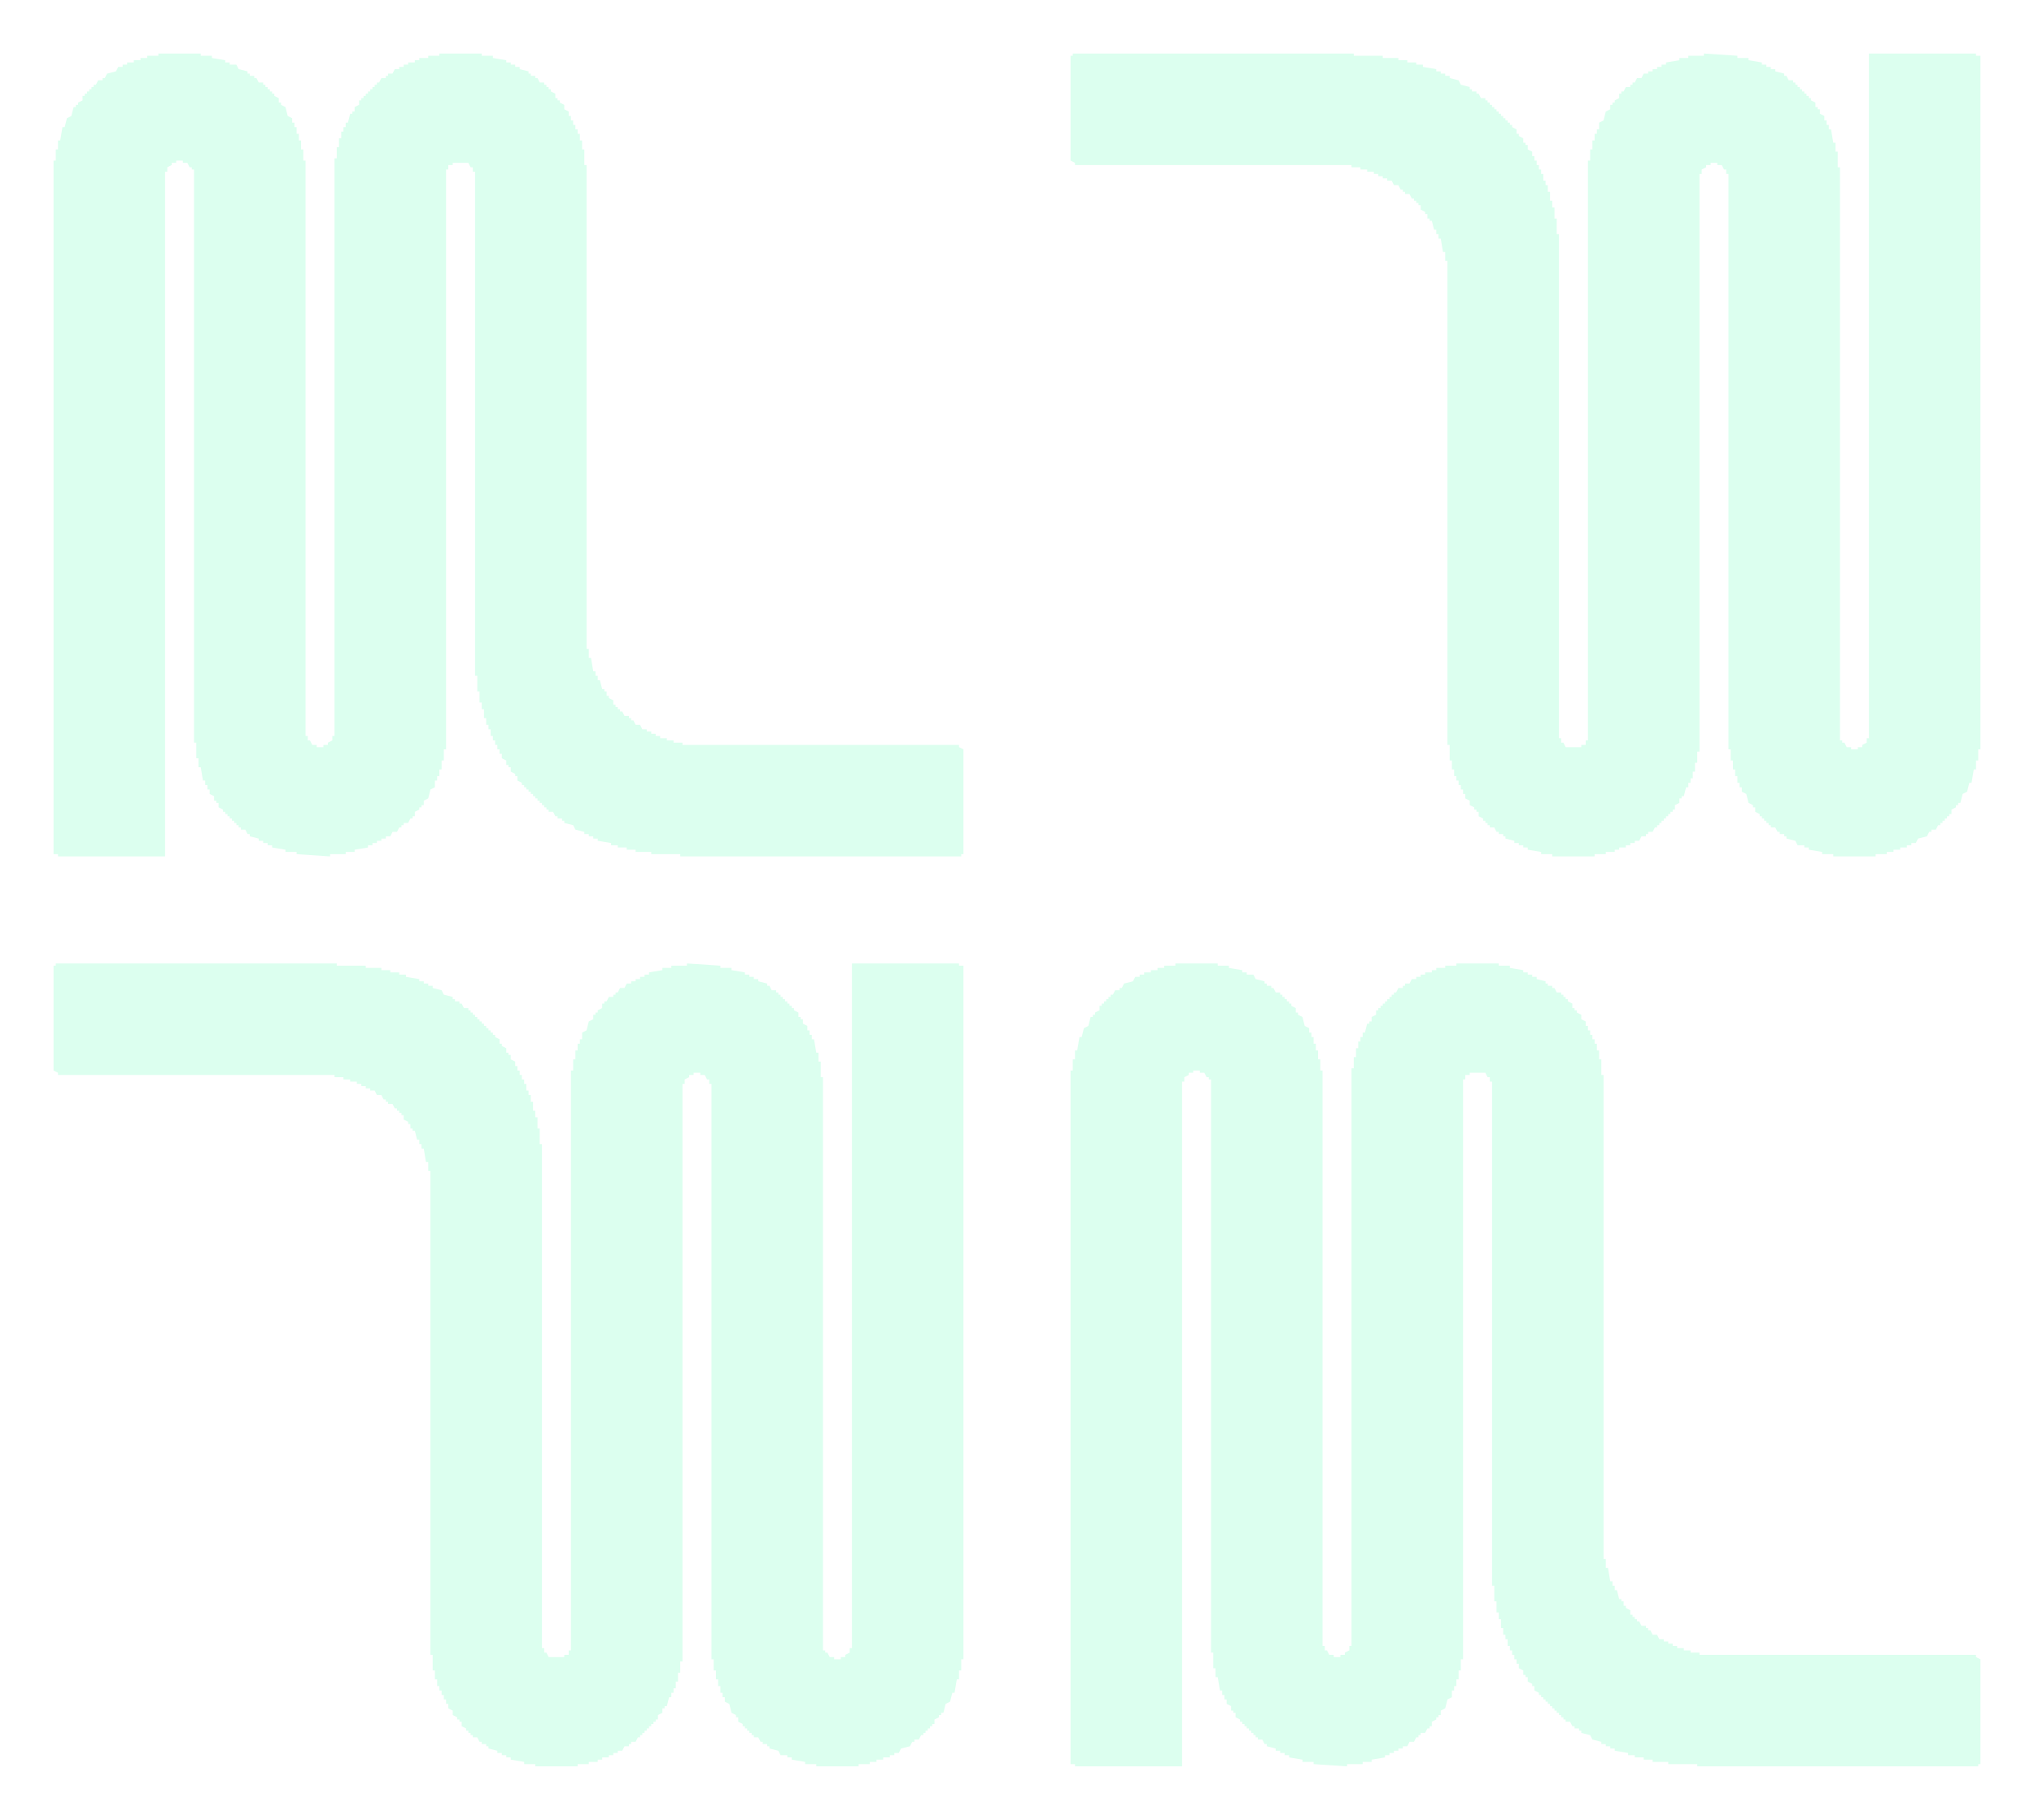
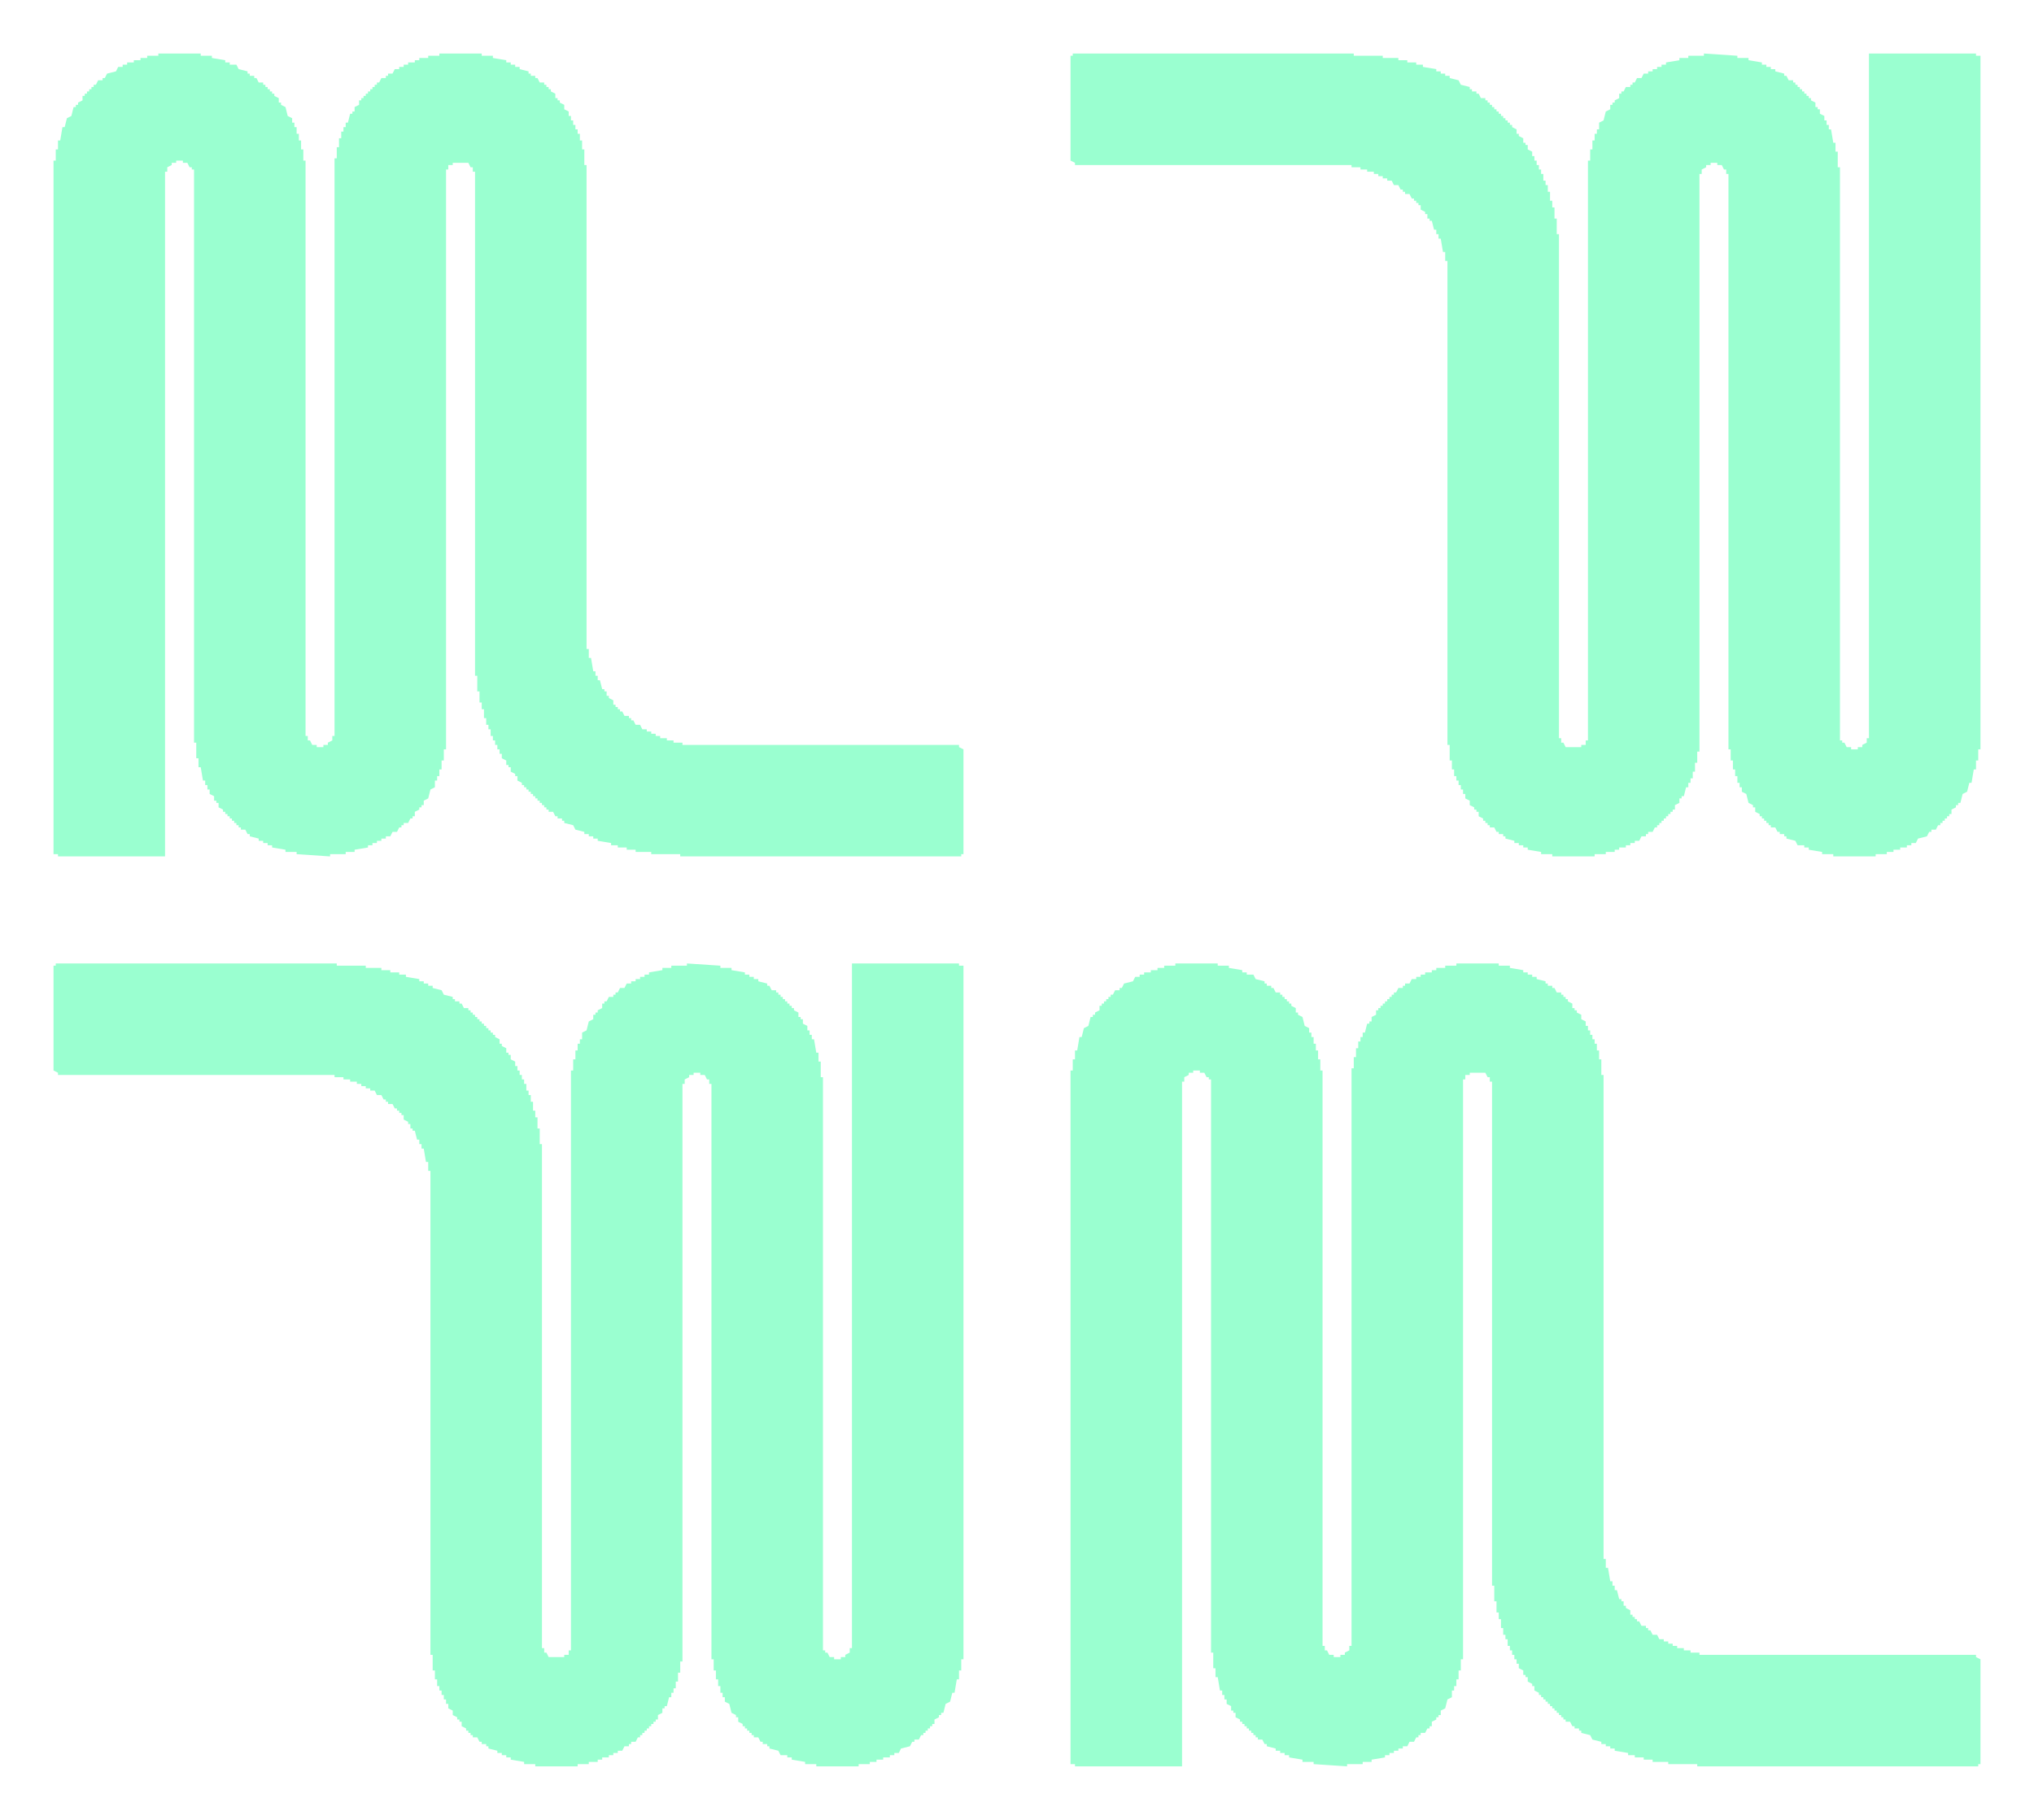
- <svg xmlns="http://www.w3.org/2000/svg" viewBox="0 0 912 816" width="912" height="816" fill="#03FF89" fill-opacity=".14">
+ <svg xmlns="http://www.w3.org/2000/svg" viewBox="0 0 912 816" width="912" height="816" fill="#03FF89" fill-opacity=".4">
  <path transform="translate(24 24)" d="M47 0L66 0L66 1L71 1L71 2L77 3L77 4L79 4L79 5L82 5L83 7L87 8L87 9L88 9L88 10L90 10L90 11L91 11L92 13L94 13L94 14L95 14L95 15L96 15L96 16L97 16L97 17L98 17L98 18L99 18L99 19L101 20L101 22L102 22L102 23L104 24L105 28L107 29L107 31L108 31L108 33L109 33L109 36L110 36L110 39L111 39L111 43L112 43L112 48L113 48L113 306L114 306L114 308L115 308L116 310L118 310L118 311L121 311L121 310L123 310L123 309L125 308L125 306L126 306L126 47L127 47L127 42L128 42L128 38L129 38L129 35L130 35L130 33L131 33L131 31L132 31L133 27L134 27L134 26L135 26L135 24L137 23L137 21L138 21L138 20L139 20L139 19L140 19L140 18L141 18L141 17L142 17L142 16L143 16L143 15L144 15L144 14L145 14L145 13L146 13L147 11L149 11L149 10L150 10L150 9L152 9L153 7L155 7L155 6L157 6L157 5L159 5L159 4L162 4L162 3L164 3L164 2L168 2L168 1L173 1L173 0L192 0L192 1L197 1L197 2L203 3L203 4L205 4L205 5L207 5L207 6L209 6L209 7L213 8L213 9L214 9L214 10L216 10L216 11L217 11L218 13L220 13L220 14L221 14L221 15L222 15L222 16L223 16L223 17L225 18L225 20L226 20L226 21L227 21L227 22L229 23L229 25L231 26L231 28L232 28L232 30L233 30L233 32L234 32L234 34L235 34L235 36L236 36L236 39L237 39L237 43L238 43L238 50L239 50L239 267L240 267L240 271L241 271L242 277L243 277L243 279L244 279L244 281L245 281L246 285L247 285L247 286L248 286L248 288L249 288L249 289L251 290L251 292L252 292L252 293L253 293L253 294L254 294L254 295L255 295L256 297L258 297L258 298L259 298L259 299L260 299L261 301L263 301L264 303L266 303L266 304L268 304L268 305L270 305L270 306L272 306L272 307L275 307L275 308L278 308L278 309L282 309L282 310L406 310L406 311L408 312L408 359L407 359L407 360L281 360L281 359L268 359L268 358L261 358L261 357L257 357L257 356L253 356L253 355L250 355L250 354L244 353L244 352L242 352L242 351L240 351L240 350L238 350L238 349L234 348L233 346L229 345L229 344L228 344L228 343L226 343L226 342L225 342L224 340L222 340L222 339L221 339L221 338L220 338L220 337L219 337L219 336L218 336L218 335L217 335L217 334L216 334L216 333L215 333L215 332L214 332L214 331L213 331L213 330L212 330L212 329L211 329L211 328L210 328L210 327L208 326L208 324L207 324L207 323L205 322L205 320L204 320L204 319L203 319L203 317L201 316L201 314L200 314L200 312L199 312L199 310L198 310L198 308L197 308L197 306L196 306L196 303L195 303L195 301L194 301L194 298L193 298L193 294L192 294L192 291L191 291L191 286L190 286L190 279L189 279L189 53L188 53L188 51L187 51L186 49L179 49L179 50L177 50L177 52L176 52L176 312L175 312L175 317L174 317L174 321L173 321L173 324L172 324L172 326L171 326L171 329L169 330L168 334L166 335L166 337L165 337L165 338L164 338L164 339L162 340L162 342L161 342L161 343L160 343L159 345L157 345L157 346L156 346L156 347L155 347L154 349L152 349L151 351L149 351L149 352L147 352L147 353L145 353L145 354L143 354L143 355L141 355L141 356L135 357L135 358L131 358L131 359L124 359L124 360L109 359L109 358L104 358L104 357L98 356L98 355L96 355L96 354L94 354L94 353L92 353L92 352L88 351L88 350L87 350L86 348L84 348L84 347L83 347L83 346L82 346L82 345L81 345L81 344L80 344L80 343L79 343L79 342L78 342L78 341L77 341L77 340L76 340L76 339L74 338L74 336L73 336L73 335L72 335L72 333L70 332L70 330L69 330L69 328L68 328L68 326L67 326L66 320L65 320L65 316L64 316L64 309L63 309L63 52L62 52L62 51L61 51L60 49L58 49L58 48L55 48L55 49L53 49L53 50L51 51L51 53L50 53L50 360L2 360L2 359L0 359L0 48L1 48L1 43L2 43L2 39L3 39L4 33L5 33L6 29L8 28L9 24L10 24L10 23L11 23L11 22L13 21L13 19L14 19L14 18L15 18L15 17L16 17L16 16L17 16L17 15L18 15L18 14L19 14L20 12L22 12L22 11L23 11L24 9L28 8L29 6L31 6L31 5L33 5L33 4L36 4L36 3L39 3L39 2L42 2L42 1L47 1L47 0Z" />
  <path transform="translate(480 24) rotate(180 204 180)" d="M47 0L66 0L66 1L71 1L71 2L77 3L77 4L79 4L79 5L82 5L83 7L87 8L87 9L88 9L88 10L90 10L90 11L91 11L92 13L94 13L94 14L95 14L95 15L96 15L96 16L97 16L97 17L98 17L98 18L99 18L99 19L101 20L101 22L102 22L102 23L104 24L105 28L107 29L107 31L108 31L108 33L109 33L109 36L110 36L110 39L111 39L111 43L112 43L112 48L113 48L113 306L114 306L114 308L115 308L116 310L118 310L118 311L121 311L121 310L123 310L123 309L125 308L125 306L126 306L126 47L127 47L127 42L128 42L128 38L129 38L129 35L130 35L130 33L131 33L131 31L132 31L133 27L134 27L134 26L135 26L135 24L137 23L137 21L138 21L138 20L139 20L139 19L140 19L140 18L141 18L141 17L142 17L142 16L143 16L143 15L144 15L144 14L145 14L145 13L146 13L147 11L149 11L149 10L150 10L150 9L152 9L153 7L155 7L155 6L157 6L157 5L159 5L159 4L162 4L162 3L164 3L164 2L168 2L168 1L173 1L173 0L192 0L192 1L197 1L197 2L203 3L203 4L205 4L205 5L207 5L207 6L209 6L209 7L213 8L213 9L214 9L214 10L216 10L216 11L217 11L218 13L220 13L220 14L221 14L221 15L222 15L222 16L223 16L223 17L225 18L225 20L226 20L226 21L227 21L227 22L229 23L229 25L231 26L231 28L232 28L232 30L233 30L233 32L234 32L234 34L235 34L235 36L236 36L236 39L237 39L237 43L238 43L238 50L239 50L239 267L240 267L240 271L241 271L242 277L243 277L243 279L244 279L244 281L245 281L246 285L247 285L247 286L248 286L248 288L249 288L249 289L251 290L251 292L252 292L252 293L253 293L253 294L254 294L254 295L255 295L256 297L258 297L258 298L259 298L259 299L260 299L261 301L263 301L264 303L266 303L266 304L268 304L268 305L270 305L270 306L272 306L272 307L275 307L275 308L278 308L278 309L282 309L282 310L406 310L406 311L408 312L408 359L407 359L407 360L281 360L281 359L268 359L268 358L261 358L261 357L257 357L257 356L253 356L253 355L250 355L250 354L244 353L244 352L242 352L242 351L240 351L240 350L238 350L238 349L234 348L233 346L229 345L229 344L228 344L228 343L226 343L226 342L225 342L224 340L222 340L222 339L221 339L221 338L220 338L220 337L219 337L219 336L218 336L218 335L217 335L217 334L216 334L216 333L215 333L215 332L214 332L214 331L213 331L213 330L212 330L212 329L211 329L211 328L210 328L210 327L208 326L208 324L207 324L207 323L205 322L205 320L204 320L204 319L203 319L203 317L201 316L201 314L200 314L200 312L199 312L199 310L198 310L198 308L197 308L197 306L196 306L196 303L195 303L195 301L194 301L194 298L193 298L193 294L192 294L192 291L191 291L191 286L190 286L190 279L189 279L189 53L188 53L188 51L187 51L186 49L179 49L179 50L177 50L177 52L176 52L176 312L175 312L175 317L174 317L174 321L173 321L173 324L172 324L172 326L171 326L171 329L169 330L168 334L166 335L166 337L165 337L165 338L164 338L164 339L162 340L162 342L161 342L161 343L160 343L159 345L157 345L157 346L156 346L156 347L155 347L154 349L152 349L151 351L149 351L149 352L147 352L147 353L145 353L145 354L143 354L143 355L141 355L141 356L135 357L135 358L131 358L131 359L124 359L124 360L109 359L109 358L104 358L104 357L98 356L98 355L96 355L96 354L94 354L94 353L92 353L92 352L88 351L88 350L87 350L86 348L84 348L84 347L83 347L83 346L82 346L82 345L81 345L81 344L80 344L80 343L79 343L79 342L78 342L78 341L77 341L77 340L76 340L76 339L74 338L74 336L73 336L73 335L72 335L72 333L70 332L70 330L69 330L69 328L68 328L68 326L67 326L66 320L65 320L65 316L64 316L64 309L63 309L63 52L62 52L62 51L61 51L60 49L58 49L58 48L55 48L55 49L53 49L53 50L51 51L51 53L50 53L50 360L2 360L2 359L0 359L0 48L1 48L1 43L2 43L2 39L3 39L4 33L5 33L6 29L8 28L9 24L10 24L10 23L11 23L11 22L13 21L13 19L14 19L14 18L15 18L15 17L16 17L16 16L17 16L17 15L18 15L18 14L19 14L20 12L22 12L22 11L23 11L24 9L28 8L29 6L31 6L31 5L33 5L33 4L36 4L36 3L39 3L39 2L42 2L42 1L47 1L47 0Z" />
  <path transform="translate(24 432) rotate(180 204 180)" d="M47 0L66 0L66 1L71 1L71 2L77 3L77 4L79 4L79 5L82 5L83 7L87 8L87 9L88 9L88 10L90 10L90 11L91 11L92 13L94 13L94 14L95 14L95 15L96 15L96 16L97 16L97 17L98 17L98 18L99 18L99 19L101 20L101 22L102 22L102 23L104 24L105 28L107 29L107 31L108 31L108 33L109 33L109 36L110 36L110 39L111 39L111 43L112 43L112 48L113 48L113 306L114 306L114 308L115 308L116 310L118 310L118 311L121 311L121 310L123 310L123 309L125 308L125 306L126 306L126 47L127 47L127 42L128 42L128 38L129 38L129 35L130 35L130 33L131 33L131 31L132 31L133 27L134 27L134 26L135 26L135 24L137 23L137 21L138 21L138 20L139 20L139 19L140 19L140 18L141 18L141 17L142 17L142 16L143 16L143 15L144 15L144 14L145 14L145 13L146 13L147 11L149 11L149 10L150 10L150 9L152 9L153 7L155 7L155 6L157 6L157 5L159 5L159 4L162 4L162 3L164 3L164 2L168 2L168 1L173 1L173 0L192 0L192 1L197 1L197 2L203 3L203 4L205 4L205 5L207 5L207 6L209 6L209 7L213 8L213 9L214 9L214 10L216 10L216 11L217 11L218 13L220 13L220 14L221 14L221 15L222 15L222 16L223 16L223 17L225 18L225 20L226 20L226 21L227 21L227 22L229 23L229 25L231 26L231 28L232 28L232 30L233 30L233 32L234 32L234 34L235 34L235 36L236 36L236 39L237 39L237 43L238 43L238 50L239 50L239 267L240 267L240 271L241 271L242 277L243 277L243 279L244 279L244 281L245 281L246 285L247 285L247 286L248 286L248 288L249 288L249 289L251 290L251 292L252 292L252 293L253 293L253 294L254 294L254 295L255 295L256 297L258 297L258 298L259 298L259 299L260 299L261 301L263 301L264 303L266 303L266 304L268 304L268 305L270 305L270 306L272 306L272 307L275 307L275 308L278 308L278 309L282 309L282 310L406 310L406 311L408 312L408 359L407 359L407 360L281 360L281 359L268 359L268 358L261 358L261 357L257 357L257 356L253 356L253 355L250 355L250 354L244 353L244 352L242 352L242 351L240 351L240 350L238 350L238 349L234 348L233 346L229 345L229 344L228 344L228 343L226 343L226 342L225 342L224 340L222 340L222 339L221 339L221 338L220 338L220 337L219 337L219 336L218 336L218 335L217 335L217 334L216 334L216 333L215 333L215 332L214 332L214 331L213 331L213 330L212 330L212 329L211 329L211 328L210 328L210 327L208 326L208 324L207 324L207 323L205 322L205 320L204 320L204 319L203 319L203 317L201 316L201 314L200 314L200 312L199 312L199 310L198 310L198 308L197 308L197 306L196 306L196 303L195 303L195 301L194 301L194 298L193 298L193 294L192 294L192 291L191 291L191 286L190 286L190 279L189 279L189 53L188 53L188 51L187 51L186 49L179 49L179 50L177 50L177 52L176 52L176 312L175 312L175 317L174 317L174 321L173 321L173 324L172 324L172 326L171 326L171 329L169 330L168 334L166 335L166 337L165 337L165 338L164 338L164 339L162 340L162 342L161 342L161 343L160 343L159 345L157 345L157 346L156 346L156 347L155 347L154 349L152 349L151 351L149 351L149 352L147 352L147 353L145 353L145 354L143 354L143 355L141 355L141 356L135 357L135 358L131 358L131 359L124 359L124 360L109 359L109 358L104 358L104 357L98 356L98 355L96 355L96 354L94 354L94 353L92 353L92 352L88 351L88 350L87 350L86 348L84 348L84 347L83 347L83 346L82 346L82 345L81 345L81 344L80 344L80 343L79 343L79 342L78 342L78 341L77 341L77 340L76 340L76 339L74 338L74 336L73 336L73 335L72 335L72 333L70 332L70 330L69 330L69 328L68 328L68 326L67 326L66 320L65 320L65 316L64 316L64 309L63 309L63 52L62 52L62 51L61 51L60 49L58 49L58 48L55 48L55 49L53 49L53 50L51 51L51 53L50 53L50 360L2 360L2 359L0 359L0 48L1 48L1 43L2 43L2 39L3 39L4 33L5 33L6 29L8 28L9 24L10 24L10 23L11 23L11 22L13 21L13 19L14 19L14 18L15 18L15 17L16 17L16 16L17 16L17 15L18 15L18 14L19 14L20 12L22 12L22 11L23 11L24 9L28 8L29 6L31 6L31 5L33 5L33 4L36 4L36 3L39 3L39 2L42 2L42 1L47 1L47 0Z" />
  <path transform="translate(480 432)" d="M47 0L66 0L66 1L71 1L71 2L77 3L77 4L79 4L79 5L82 5L83 7L87 8L87 9L88 9L88 10L90 10L90 11L91 11L92 13L94 13L94 14L95 14L95 15L96 15L96 16L97 16L97 17L98 17L98 18L99 18L99 19L101 20L101 22L102 22L102 23L104 24L105 28L107 29L107 31L108 31L108 33L109 33L109 36L110 36L110 39L111 39L111 43L112 43L112 48L113 48L113 306L114 306L114 308L115 308L116 310L118 310L118 311L121 311L121 310L123 310L123 309L125 308L125 306L126 306L126 47L127 47L127 42L128 42L128 38L129 38L129 35L130 35L130 33L131 33L131 31L132 31L133 27L134 27L134 26L135 26L135 24L137 23L137 21L138 21L138 20L139 20L139 19L140 19L140 18L141 18L141 17L142 17L142 16L143 16L143 15L144 15L144 14L145 14L145 13L146 13L147 11L149 11L149 10L150 10L150 9L152 9L153 7L155 7L155 6L157 6L157 5L159 5L159 4L162 4L162 3L164 3L164 2L168 2L168 1L173 1L173 0L192 0L192 1L197 1L197 2L203 3L203 4L205 4L205 5L207 5L207 6L209 6L209 7L213 8L213 9L214 9L214 10L216 10L216 11L217 11L218 13L220 13L220 14L221 14L221 15L222 15L222 16L223 16L223 17L225 18L225 20L226 20L226 21L227 21L227 22L229 23L229 25L231 26L231 28L232 28L232 30L233 30L233 32L234 32L234 34L235 34L235 36L236 36L236 39L237 39L237 43L238 43L238 50L239 50L239 267L240 267L240 271L241 271L242 277L243 277L243 279L244 279L244 281L245 281L246 285L247 285L247 286L248 286L248 288L249 288L249 289L251 290L251 292L252 292L252 293L253 293L253 294L254 294L254 295L255 295L256 297L258 297L258 298L259 298L259 299L260 299L261 301L263 301L264 303L266 303L266 304L268 304L268 305L270 305L270 306L272 306L272 307L275 307L275 308L278 308L278 309L282 309L282 310L406 310L406 311L408 312L408 359L407 359L407 360L281 360L281 359L268 359L268 358L261 358L261 357L257 357L257 356L253 356L253 355L250 355L250 354L244 353L244 352L242 352L242 351L240 351L240 350L238 350L238 349L234 348L233 346L229 345L229 344L228 344L228 343L226 343L226 342L225 342L224 340L222 340L222 339L221 339L221 338L220 338L220 337L219 337L219 336L218 336L218 335L217 335L217 334L216 334L216 333L215 333L215 332L214 332L214 331L213 331L213 330L212 330L212 329L211 329L211 328L210 328L210 327L208 326L208 324L207 324L207 323L205 322L205 320L204 320L204 319L203 319L203 317L201 316L201 314L200 314L200 312L199 312L199 310L198 310L198 308L197 308L197 306L196 306L196 303L195 303L195 301L194 301L194 298L193 298L193 294L192 294L192 291L191 291L191 286L190 286L190 279L189 279L189 53L188 53L188 51L187 51L186 49L179 49L179 50L177 50L177 52L176 52L176 312L175 312L175 317L174 317L174 321L173 321L173 324L172 324L172 326L171 326L171 329L169 330L168 334L166 335L166 337L165 337L165 338L164 338L164 339L162 340L162 342L161 342L161 343L160 343L159 345L157 345L157 346L156 346L156 347L155 347L154 349L152 349L151 351L149 351L149 352L147 352L147 353L145 353L145 354L143 354L143 355L141 355L141 356L135 357L135 358L131 358L131 359L124 359L124 360L109 359L109 358L104 358L104 357L98 356L98 355L96 355L96 354L94 354L94 353L92 353L92 352L88 351L88 350L87 350L86 348L84 348L84 347L83 347L83 346L82 346L82 345L81 345L81 344L80 344L80 343L79 343L79 342L78 342L78 341L77 341L77 340L76 340L76 339L74 338L74 336L73 336L73 335L72 335L72 333L70 332L70 330L69 330L69 328L68 328L68 326L67 326L66 320L65 320L65 316L64 316L64 309L63 309L63 52L62 52L62 51L61 51L60 49L58 49L58 48L55 48L55 49L53 49L53 50L51 51L51 53L50 53L50 360L2 360L2 359L0 359L0 48L1 48L1 43L2 43L2 39L3 39L4 33L5 33L6 29L8 28L9 24L10 24L10 23L11 23L11 22L13 21L13 19L14 19L14 18L15 18L15 17L16 17L16 16L17 16L17 15L18 15L18 14L19 14L20 12L22 12L22 11L23 11L24 9L28 8L29 6L31 6L31 5L33 5L33 4L36 4L36 3L39 3L39 2L42 2L42 1L47 1L47 0Z" />
</svg>
